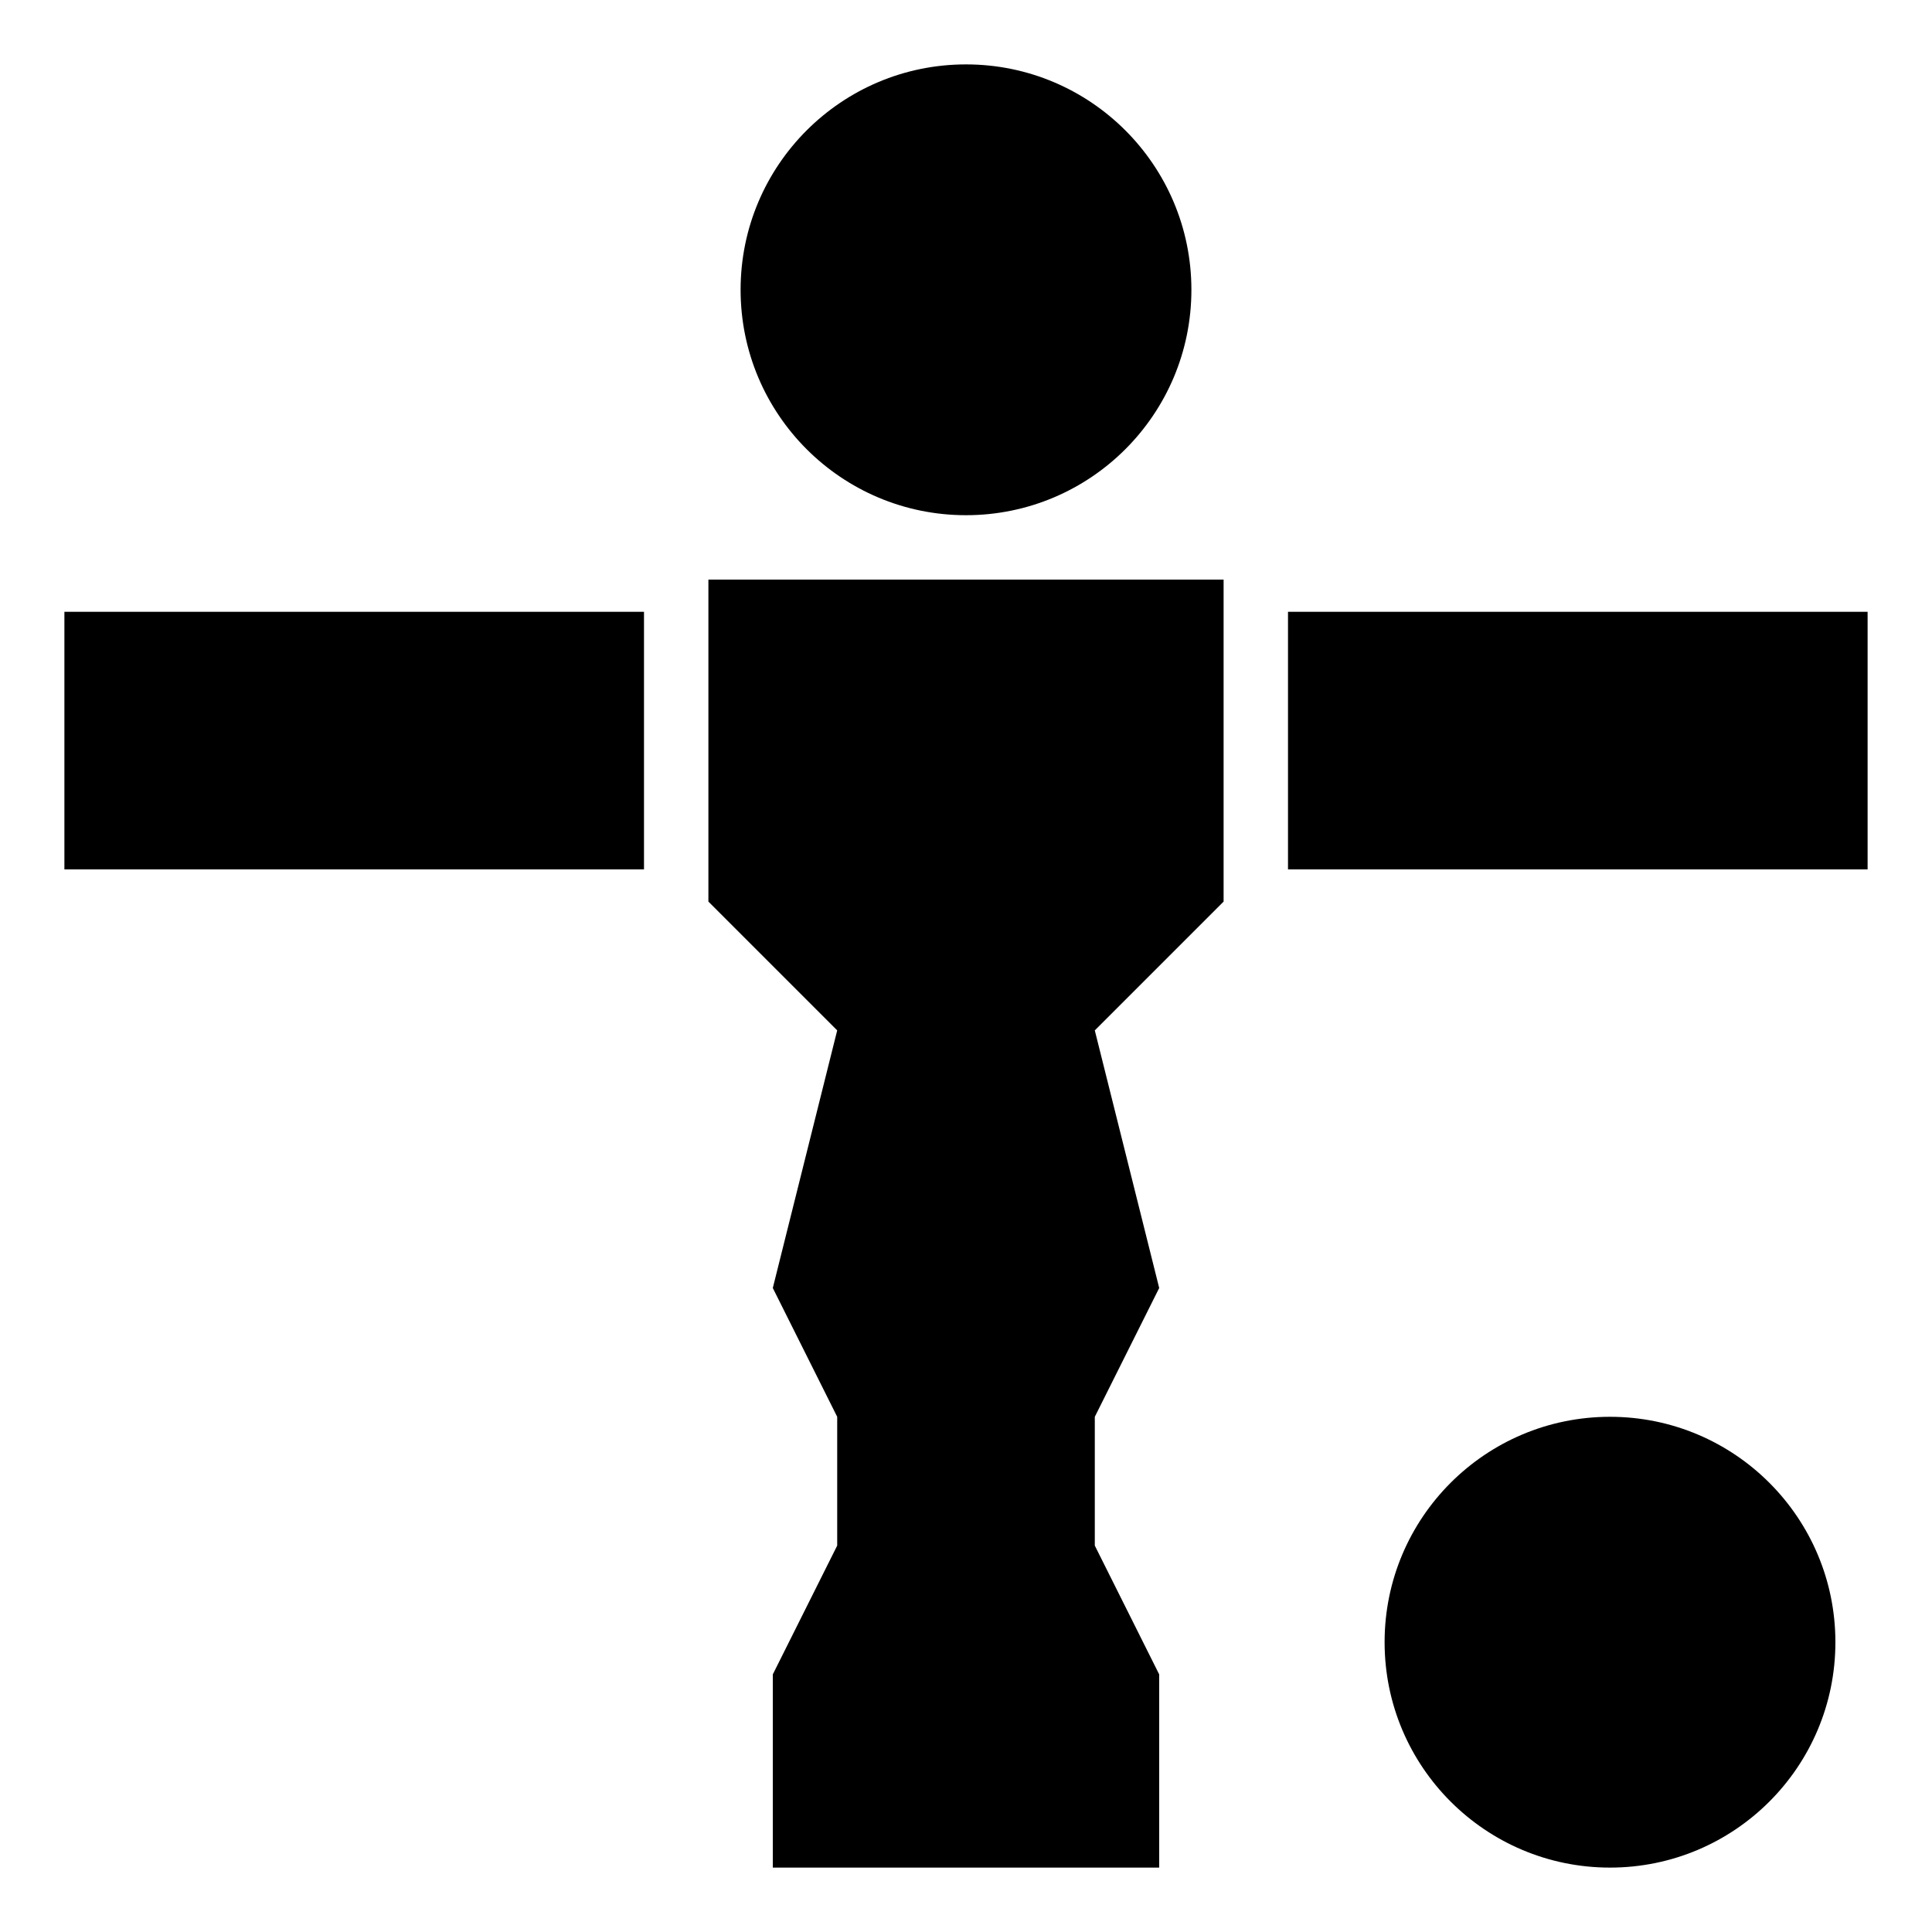
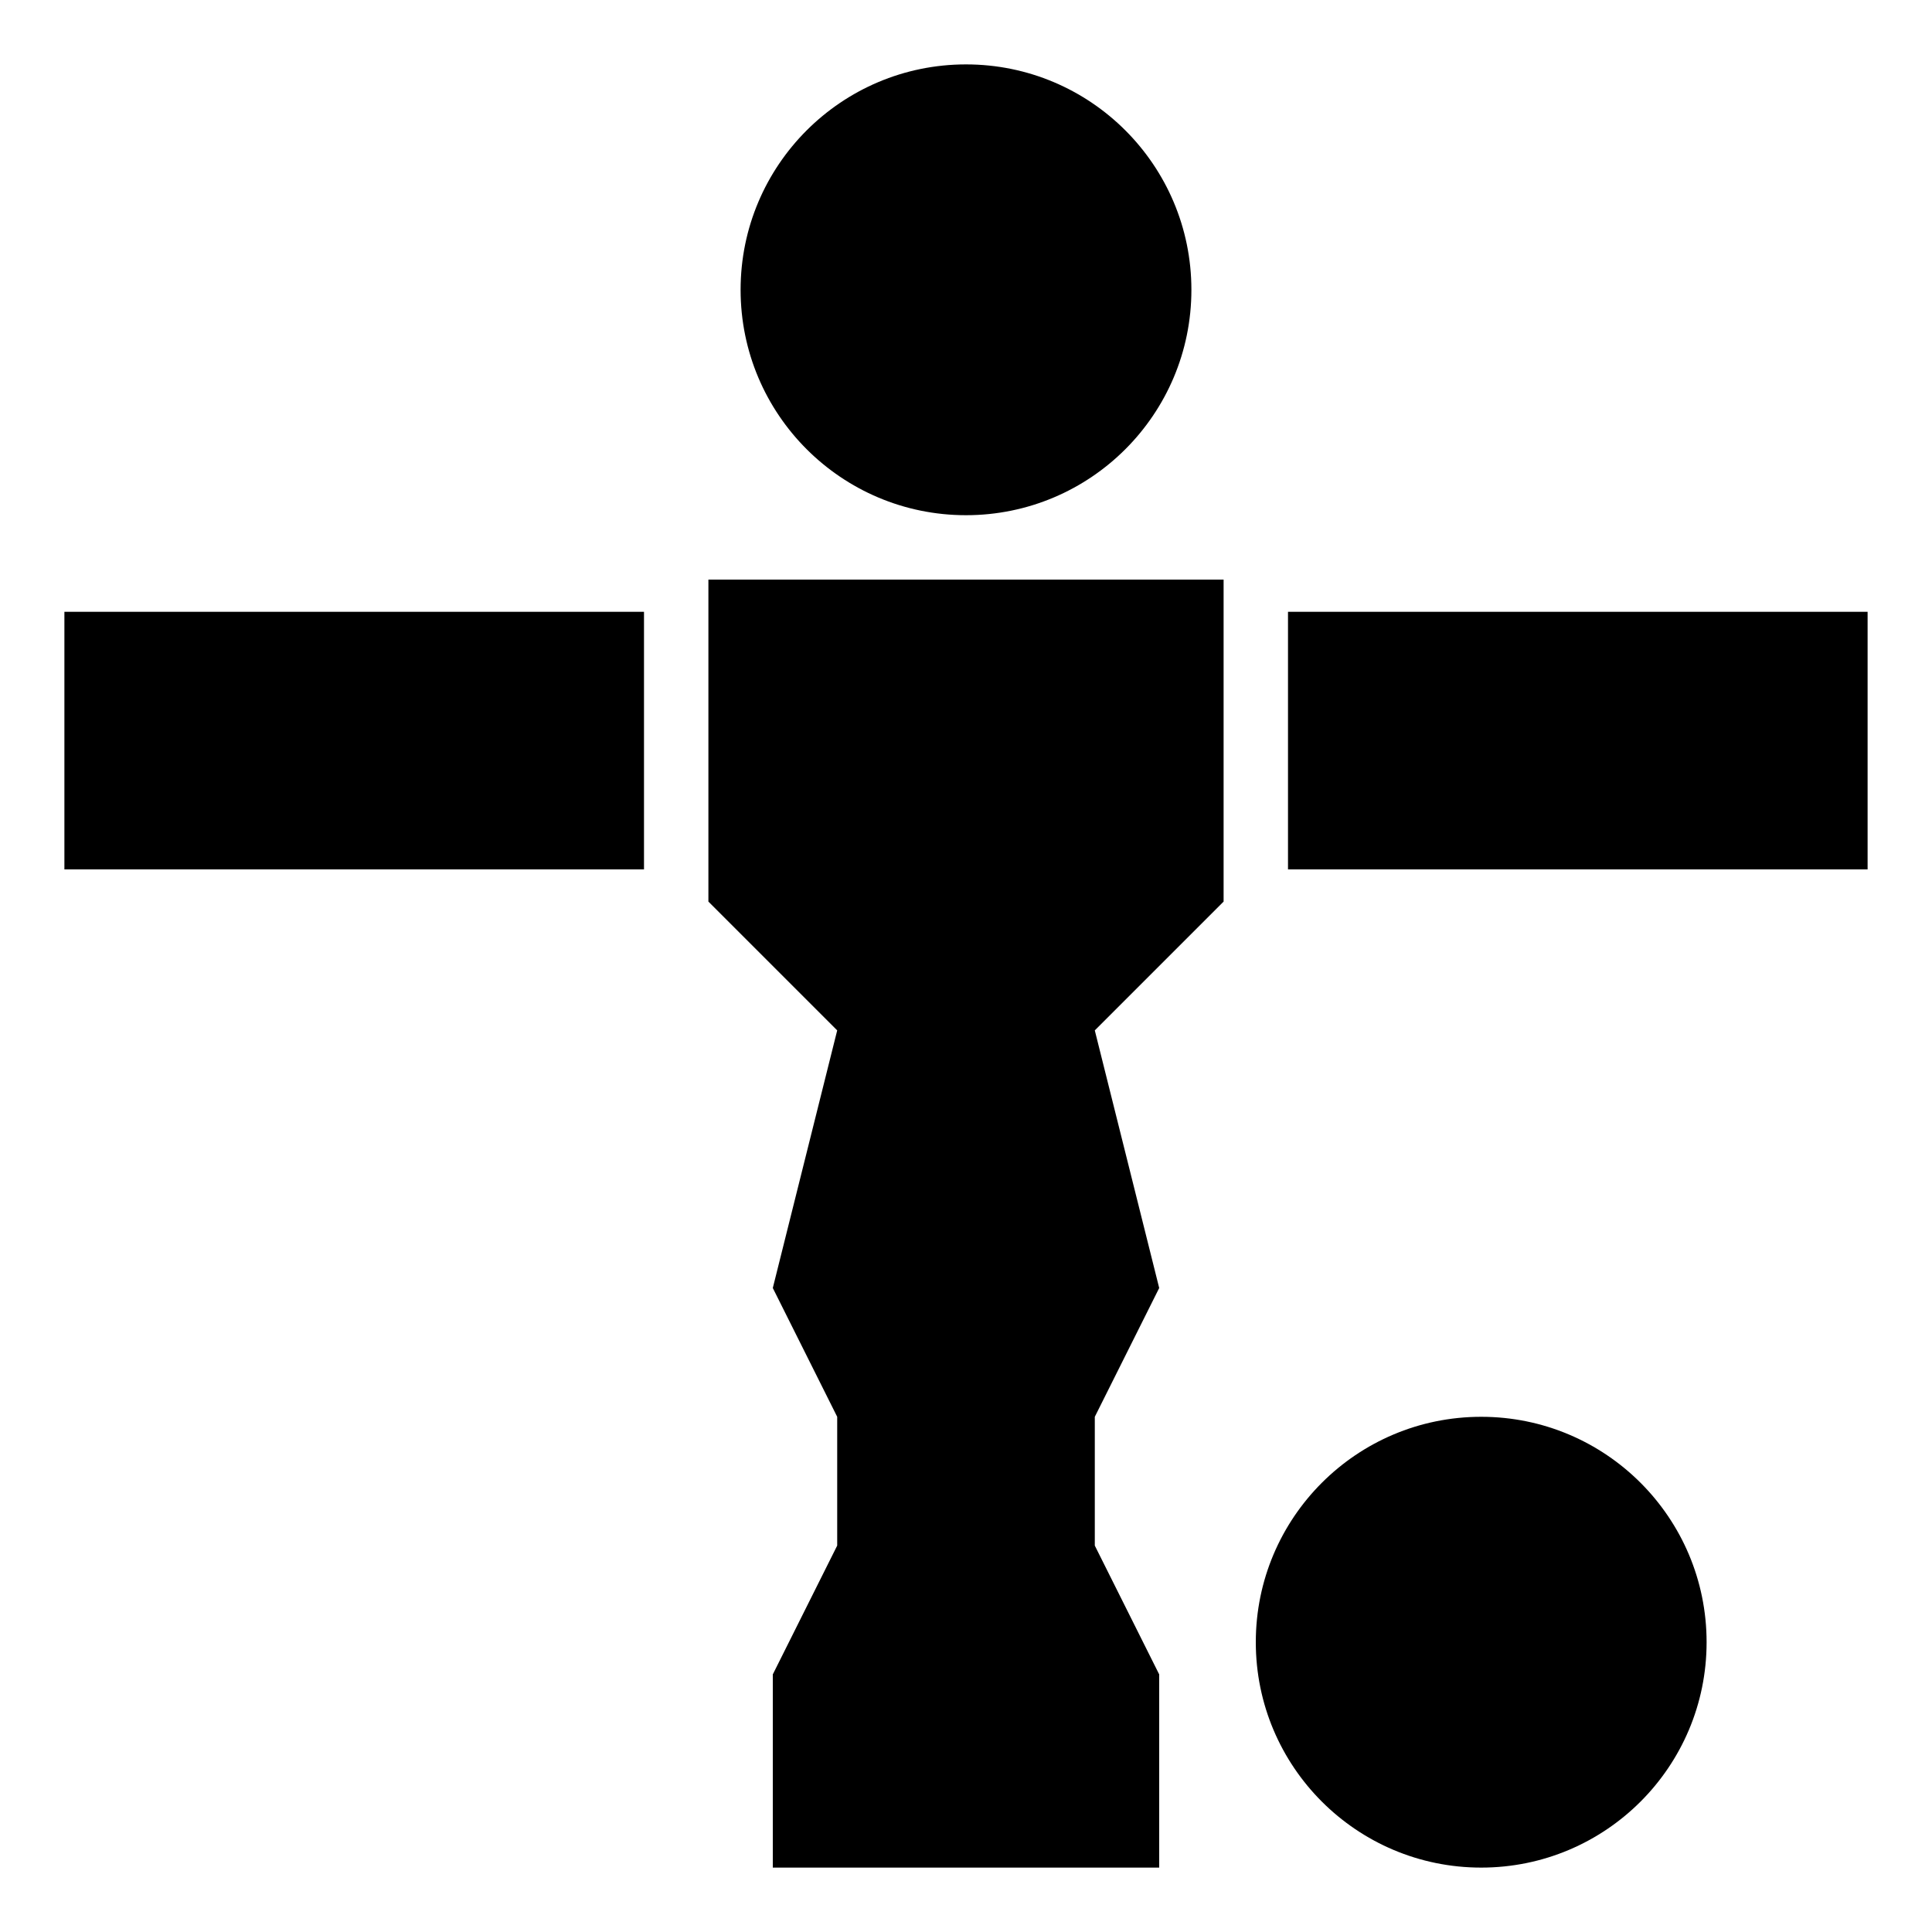
<svg xmlns="http://www.w3.org/2000/svg" viewBox="0 0 15 15" version="1.1">
-   <path d="M7.5 0.5A1 1 0 0 0 7.5 4A1 1 0 0 0 7.5 0.5ZM5.5 4.5H9.5V7L8.5 8L9 10L8.5 11V12L9 13V14.5H6V13L6.5 12V11L6 10L6.5 8L5.5 7ZM5 4.75H0.5V6.75H5ZM10 4.75H14.5V6.75H10ZM12.5 11A1 1 0 0 0 12.5 14.5A1 1 0 0 0 12.5 11Z" />
+   <path d="M7.5 0.5A1 1 0 0 0 7.5 4A1 1 0 0 0 7.5 0.5ZM5.5 4.5H9.5V7L8.5 8L9 10L8.5 11V12L9 13V14.5H6V13L6.5 12V11L6 10L6.5 8L5.5 7ZM5 4.75H0.5V6.75H5ZM10 4.75H14.5V6.75H10ZM11.5 11A1 1 0 0 0 11.5 14.5A1 1 0 0 0 11.5 11Z" />
</svg>
